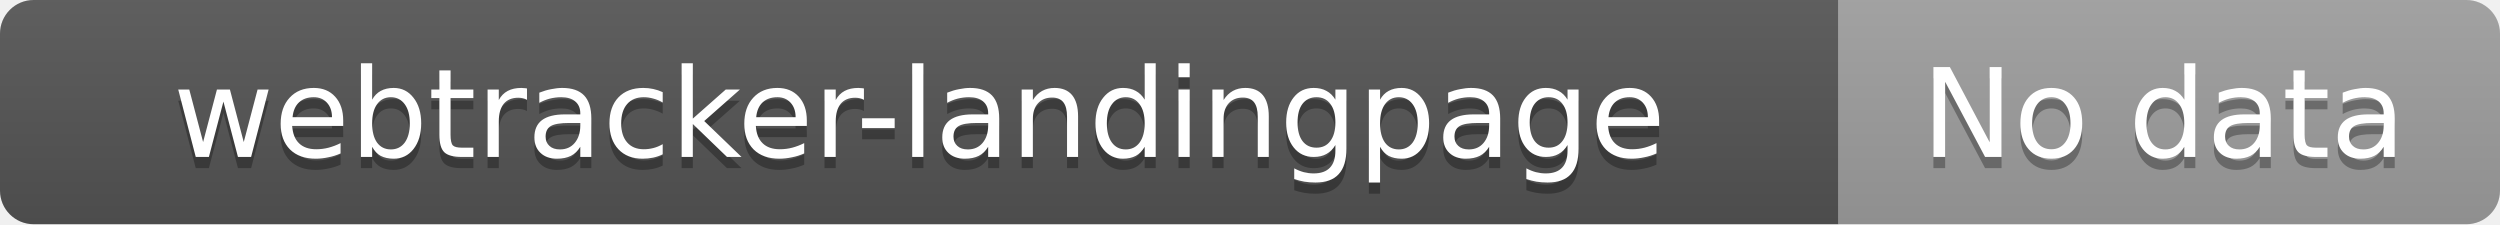
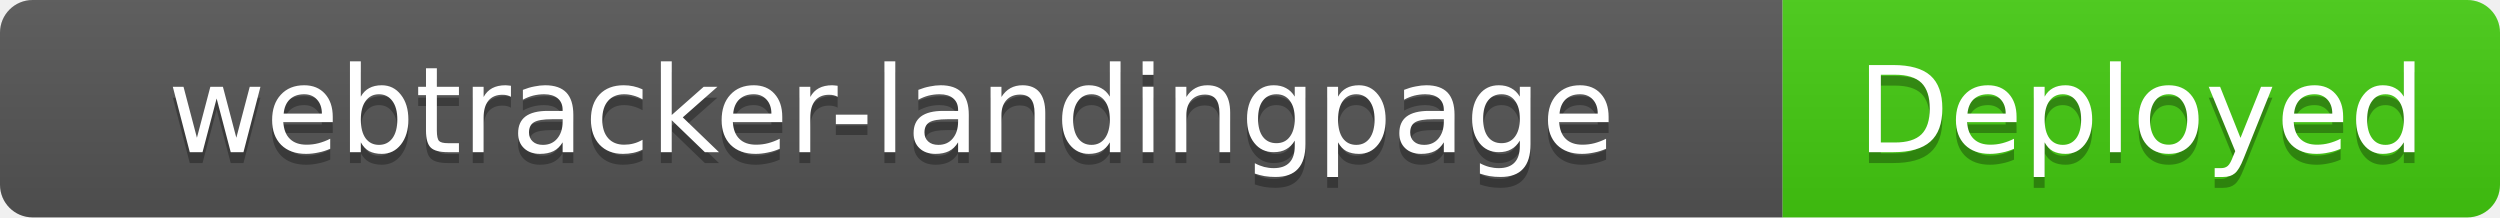
- <svg xmlns="http://www.w3.org/2000/svg" width="223" height="20">
+ <svg xmlns="http://www.w3.org/2000/svg" width="230" height="20">
  <linearGradient id="a" x2="0" y2="100%">
    <stop offset="0" stop-color="#bbb" stop-opacity=".1" />
    <stop offset="1" stop-opacity=".1" />
  </linearGradient>
  <clipPath id="r">
-     <rect width="223" height="20" rx="3" fill="#fff" />
+     <rect width="230" height="20" rx="3" fill="#fff" />
  </clipPath>
  <g clip-path="url(#r)">
    <rect width="164" height="20" fill="#555" />
-     <rect x="164" width="59" height="20" fill="#9f9f9f" />
-     <rect width="223" height="20" fill="url(#a)" />
+     <rect x="164" width="66" height="20" fill="#4c1" />
+     <rect width="230" height="20" fill="url(#a)" />
  </g>
  <g fill="#fff" text-anchor="middle" font-family="Verdana,Geneva,DejaVu Sans,sans-serif" font-size="11">
    <text x="82" y="15" fill="#010101" fill-opacity=".3">webtracker-landingpage</text>
    <text x="82" y="14">webtracker-landingpage</text>
-     <text x="193" y="15" fill="#010101" fill-opacity=".3">No data</text>
-     <text x="193" y="14">No data</text>
+     <text x="197" y="15" fill="#010101" fill-opacity=".3">Deployed</text>
+     <text x="197" y="14">Deployed</text>
  </g>
</svg>
